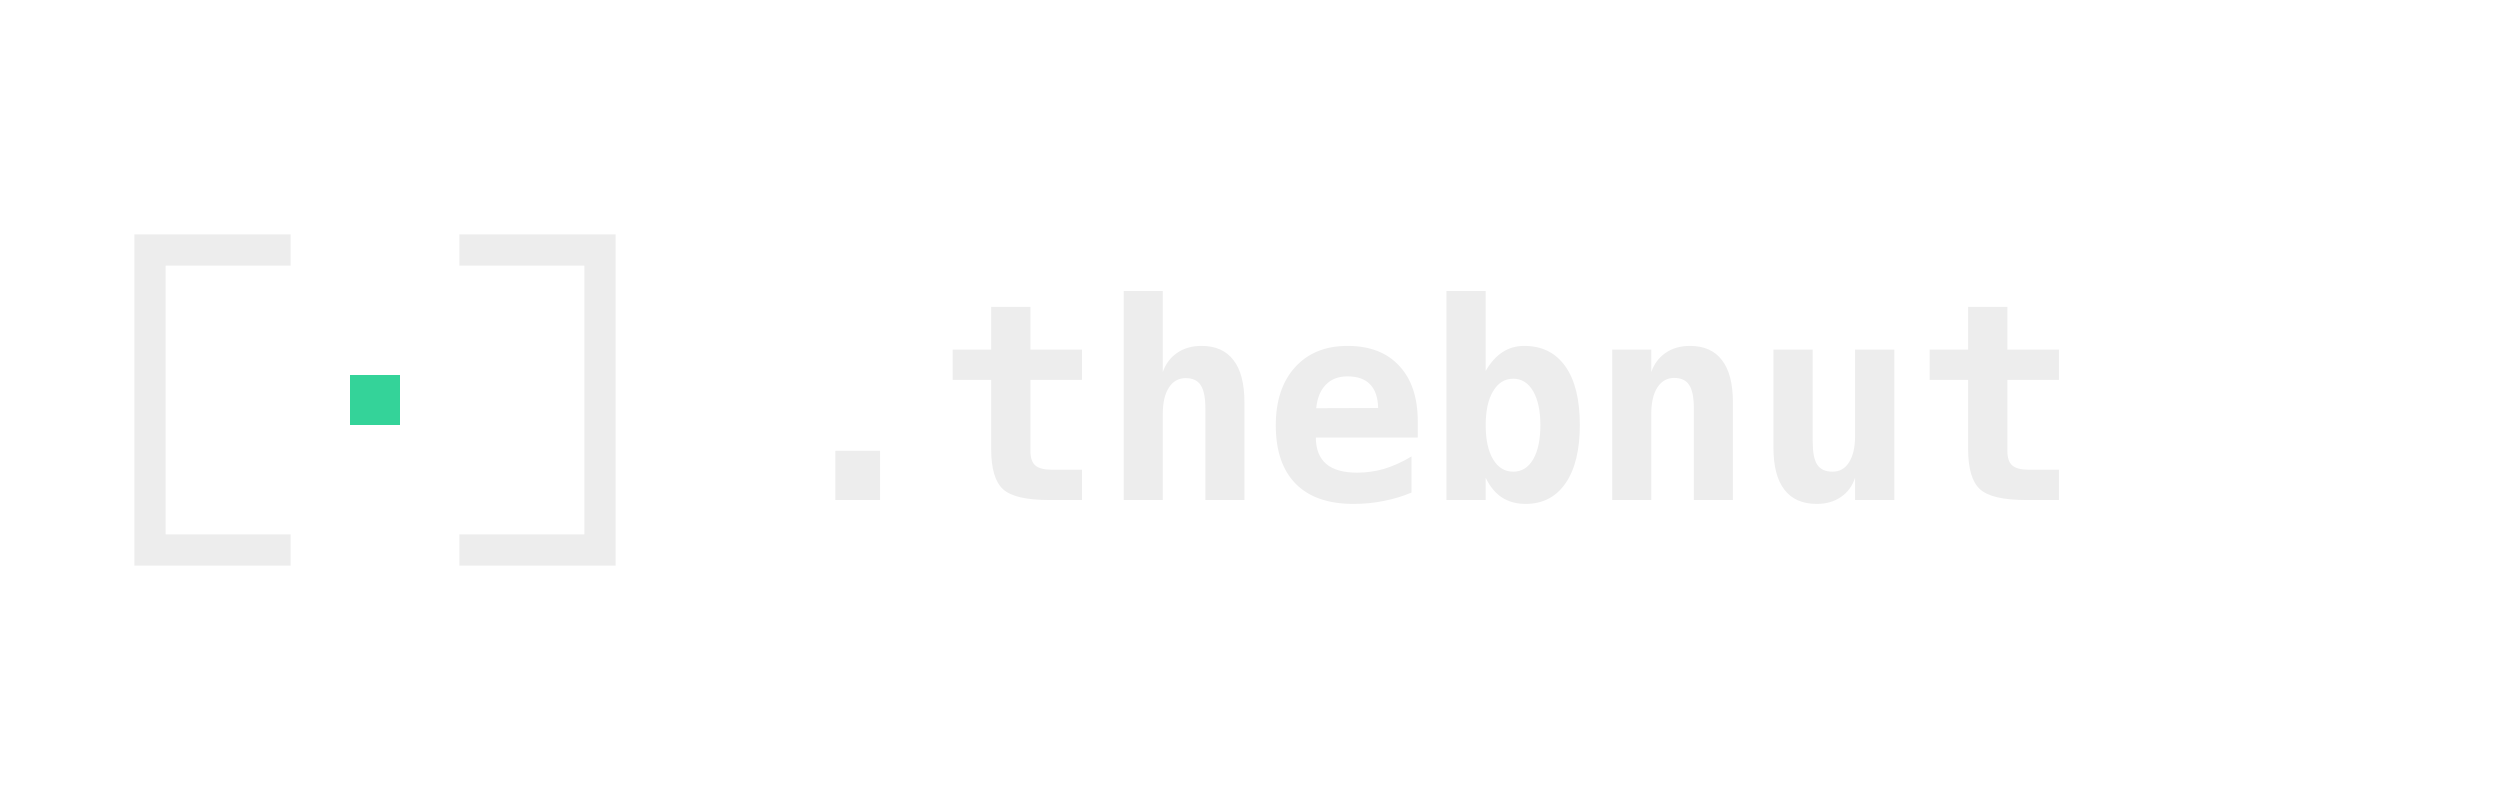
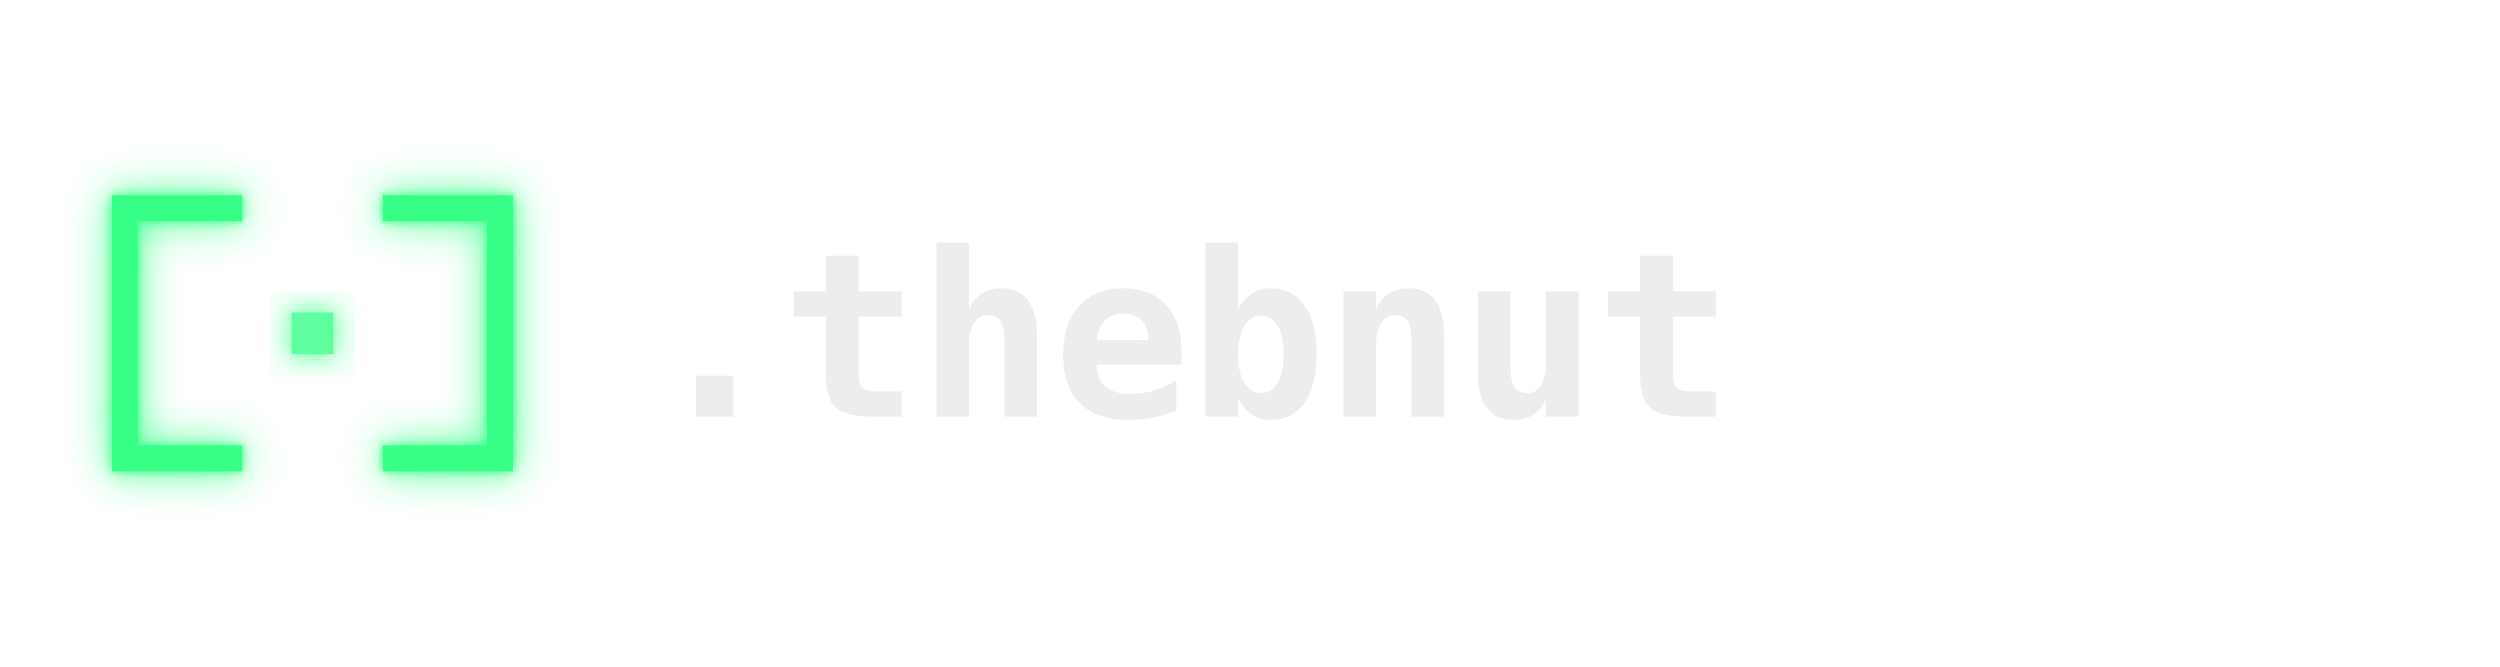
- <svg xmlns="http://www.w3.org/2000/svg" viewBox="0 0 200 64" width="200" height="64">
-   <g transform="translate(8, 16)">
-     <path d="M 14 4 L 4 4 L 4 28 L 14 28" fill="none" stroke="#ededed" stroke-width="2.5" stroke-linecap="square" />
-     <path d="M 30 4 L 40 4 L 40 28 L 30 28" fill="none" stroke="#ededed" stroke-width="2.5" stroke-linecap="square" />
-     <rect x="20" y="14" width="4" height="4" fill="#34d399" />
+ <svg xmlns="http://www.w3.org/2000/svg" viewBox="0 0 240 64" width="240" height="64">
+   <defs>
+     <filter id="neon" x="-50%" y="-50%" width="200%" height="200%">
+       <feGaussianBlur stdDeviation="2" result="b1" />
+       <feGaussianBlur in="SourceGraphic" stdDeviation="0.5" result="b2" />
+       <feMerge>
+         <feMergeNode in="b1" />
+         <feMergeNode in="b2" />
+         <feMergeNode in="SourceGraphic" />
+       </feMerge>
+     </filter>
+     <filter id="neonStrong" x="-50%" y="-50%" width="200%" height="200%">
+       <feGaussianBlur stdDeviation="3" result="b1" />
+       <feGaussianBlur in="SourceGraphic" stdDeviation="1" result="b2" />
+       <feMerge>
+         <feMergeNode in="b1" />
+         <feMergeNode in="b2" />
+         <feMergeNode in="SourceGraphic" />
+       </feMerge>
+     </filter>
+   </defs>
+   <g transform="translate(8, 16)" filter="url(#neon)">
+     <path d="M 14 4 L 4 4 L 4 28 L 14 28" fill="none" stroke="#39ff88" stroke-width="2.5" stroke-linecap="square" />
+     <path d="M 30 4 L 40 4 L 40 28 L 30 28" fill="none" stroke="#39ff88" stroke-width="2.5" stroke-linecap="square" />
+   </g>
+   <g transform="translate(8, 16)" filter="url(#neonStrong)">
+     <rect x="20" y="14" width="4" height="4" fill="#5fff9f" />
  </g>
  <text x="62" y="40" font-family="Geist Mono, ui-monospace, Menlo, monospace" font-size="22" font-weight="600" letter-spacing="-0.01em" fill="#ededed">.thebnut</text>
</svg>
